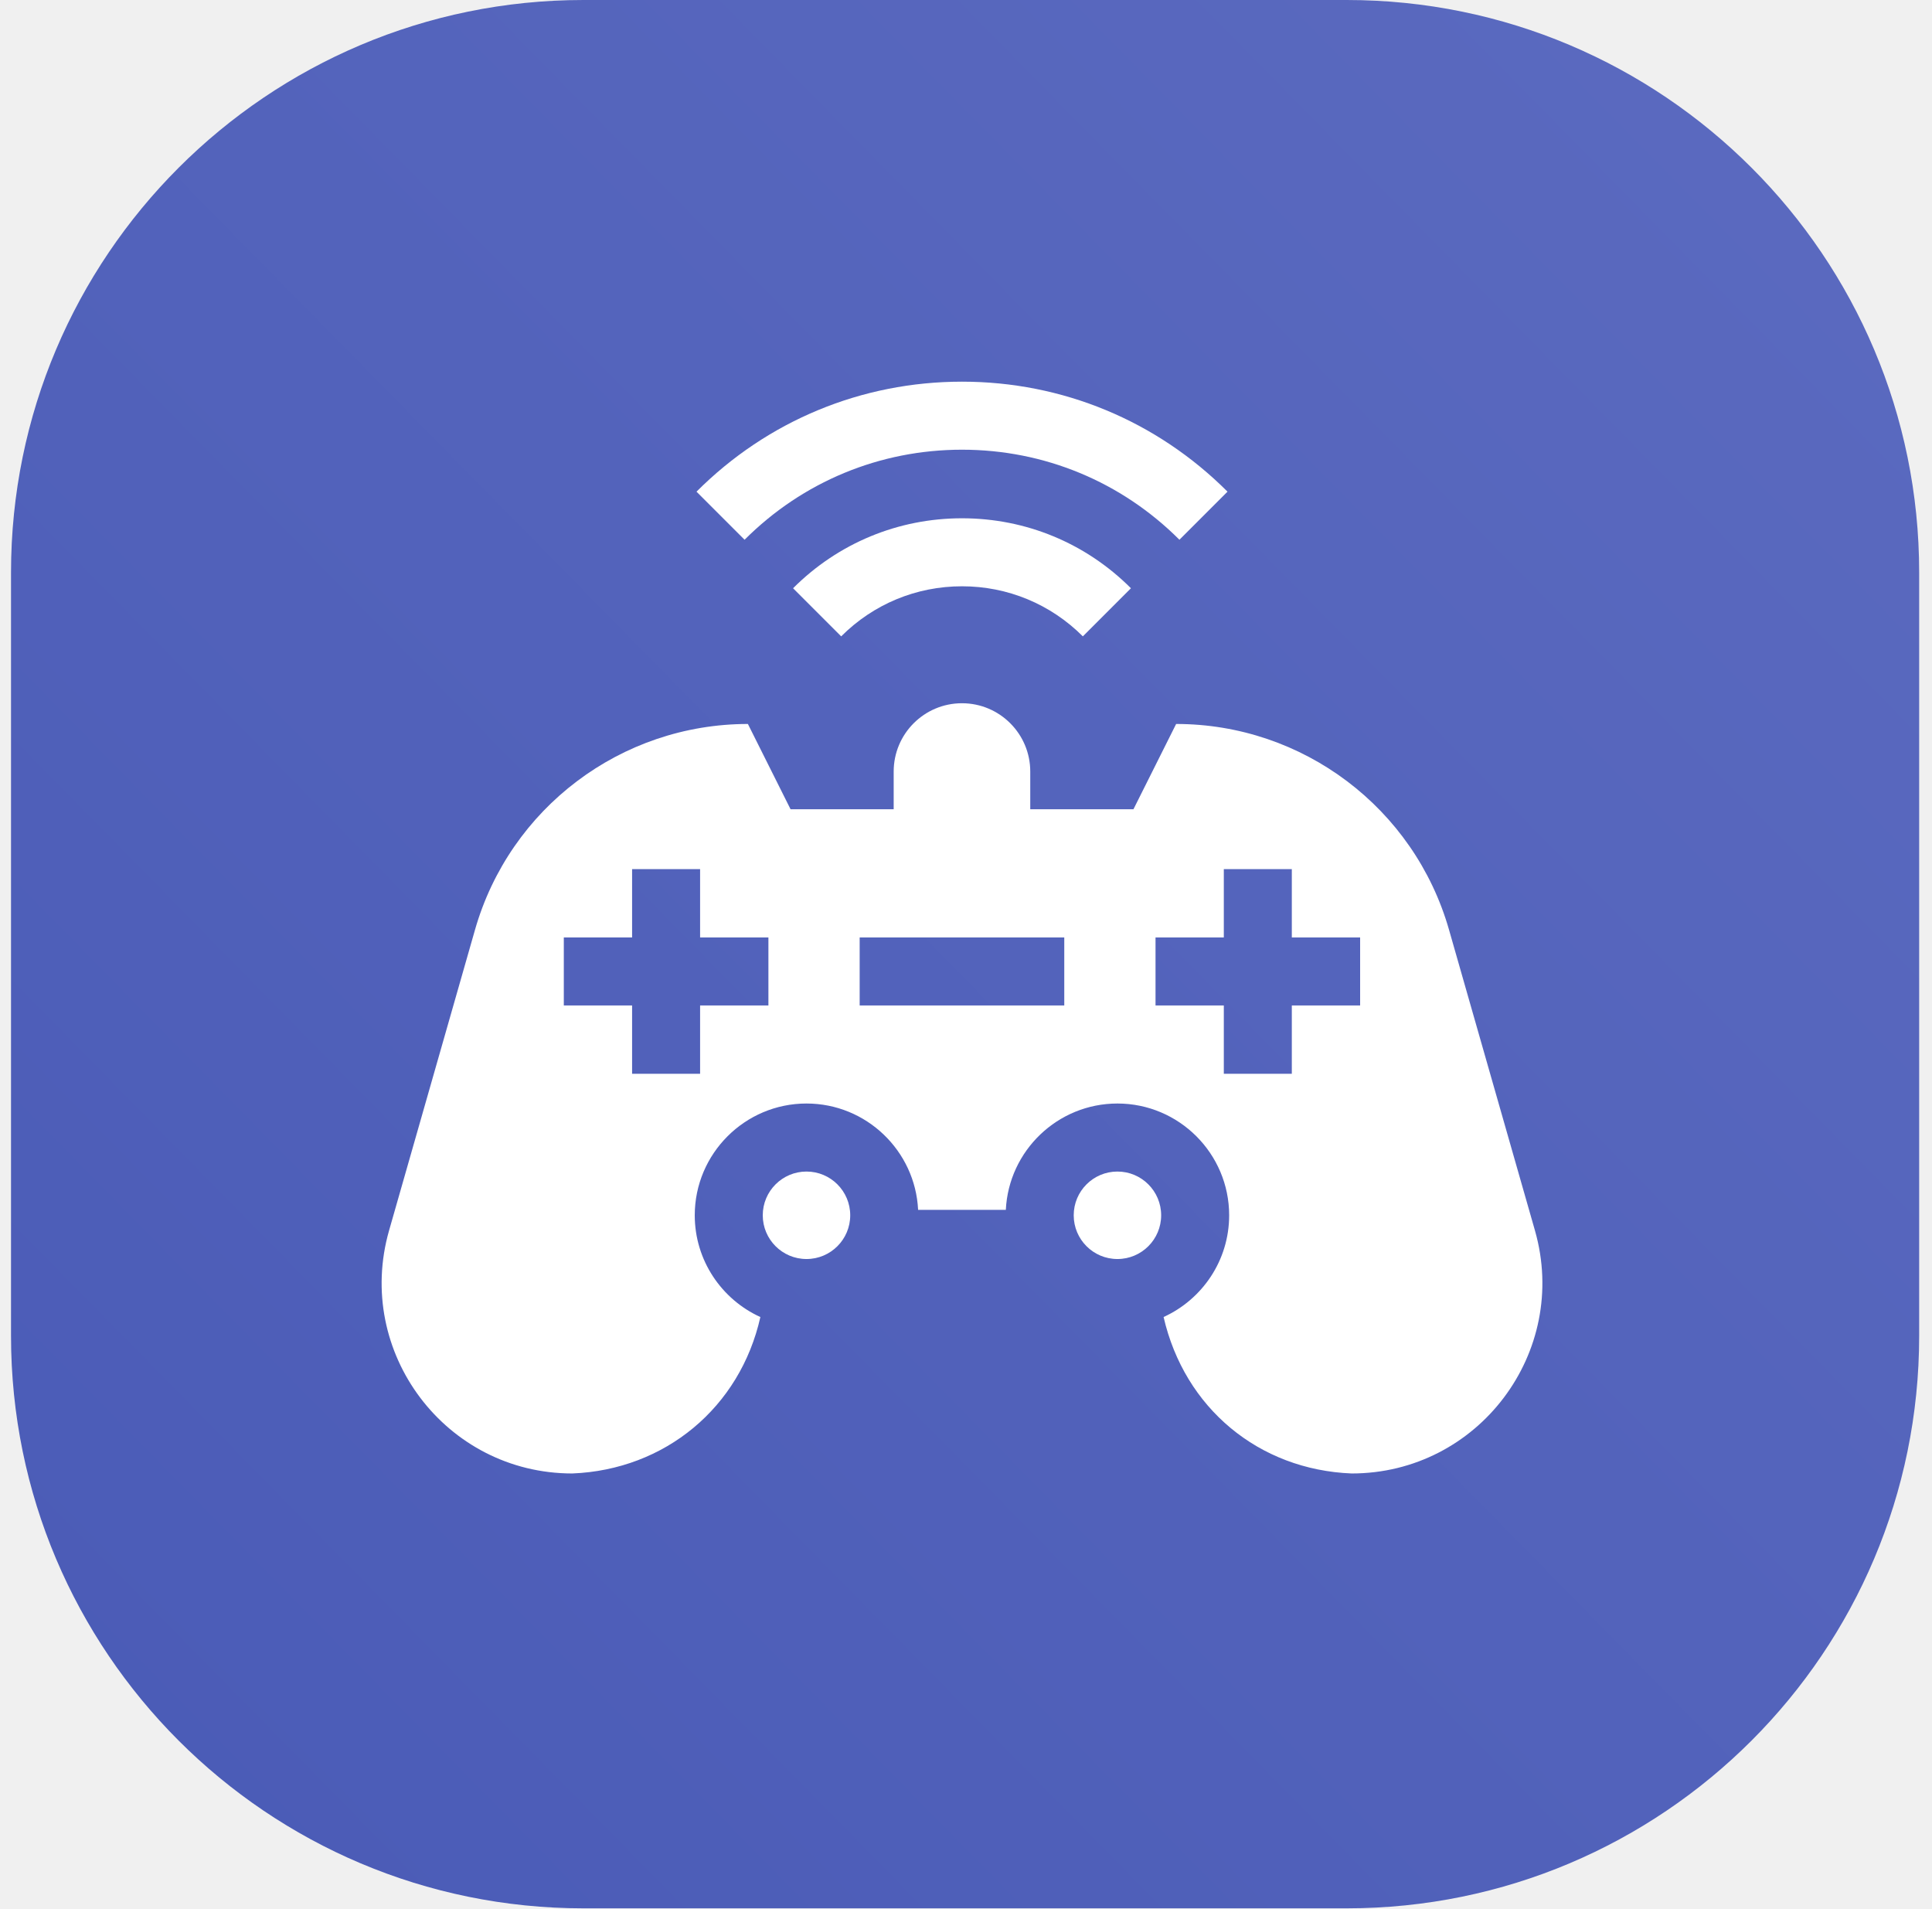
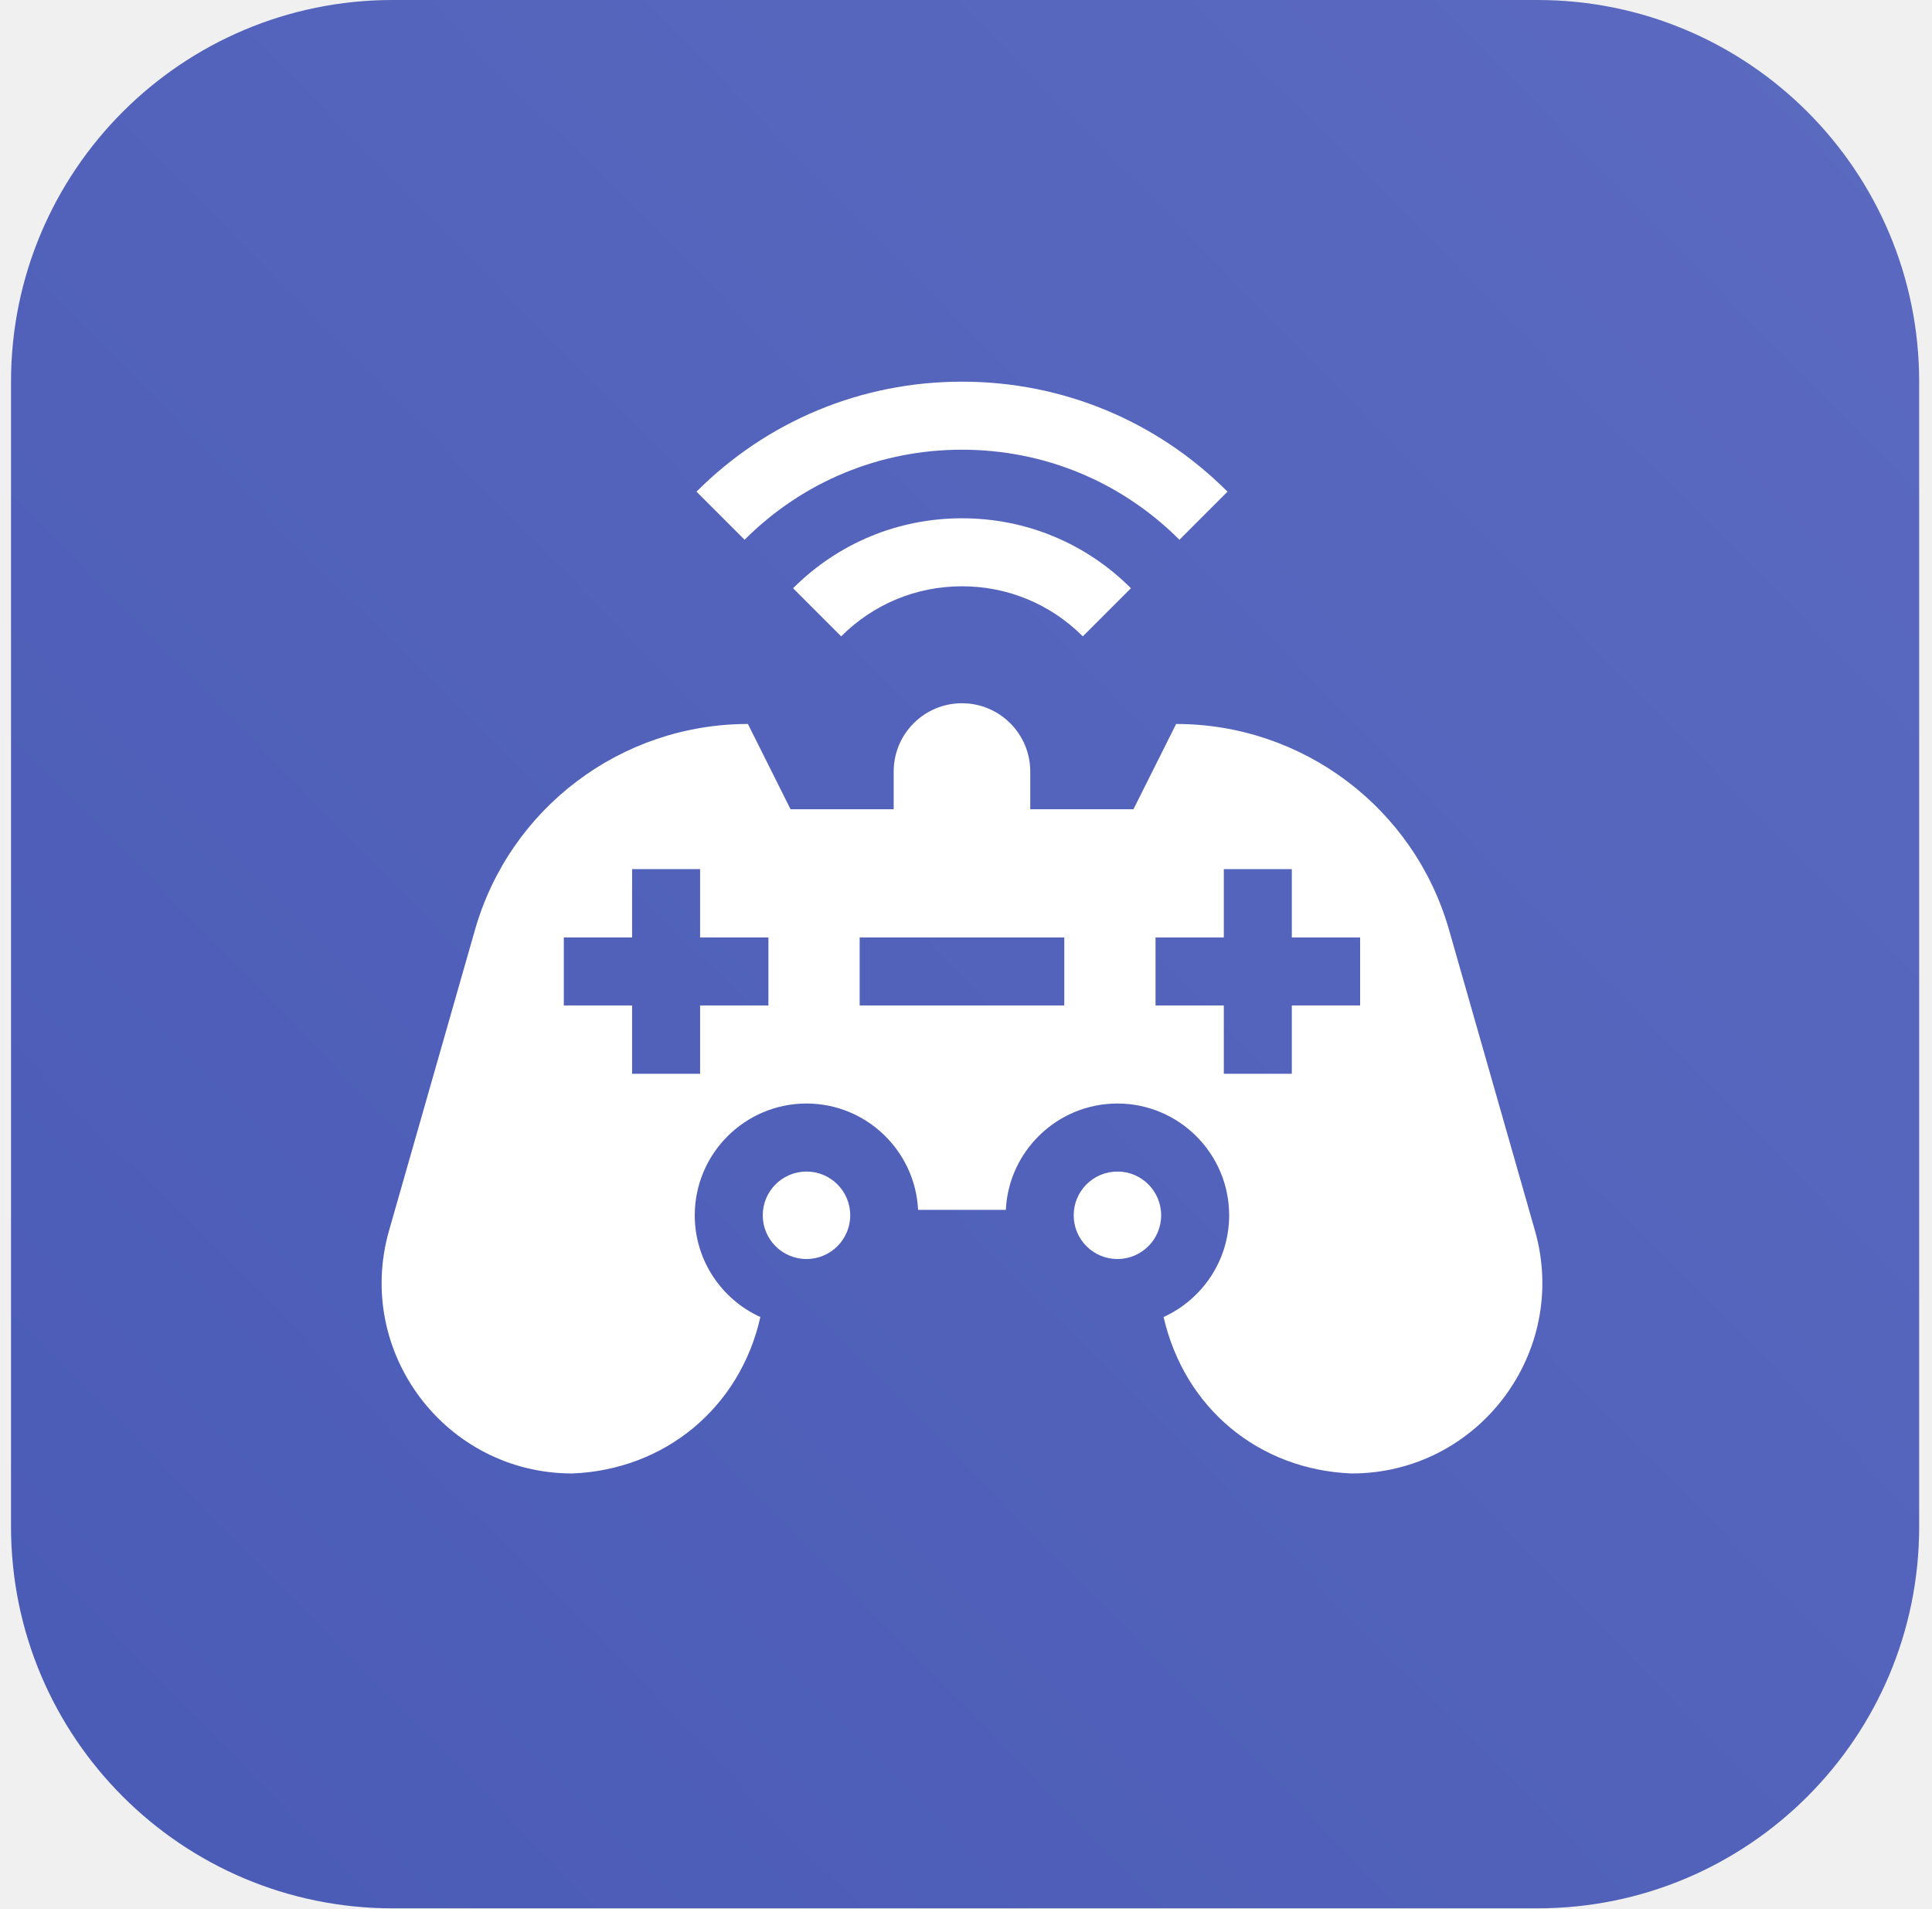
<svg xmlns="http://www.w3.org/2000/svg" width="81" height="80" viewBox="0 0 81 80" fill="none">
-   <rect x="0.462" y="0" width="80" height="80" rx="24" fill="url(#paint0_linear_903_54)" />
-   <path d="M46.849 52.78C47.861 52.78 48.682 51.959 48.682 50.947C48.682 49.934 47.861 49.113 46.849 49.113C45.836 49.113 45.016 49.934 45.016 50.947C45.016 51.959 45.836 52.78 46.849 52.78Z" fill="white" />
-   <path d="M33.813 52.78C34.825 52.78 35.646 51.959 35.646 50.947C35.646 49.934 34.825 49.113 33.813 49.113C32.8 49.113 31.979 49.934 31.979 50.947C31.979 51.959 32.8 52.78 33.813 52.78Z" fill="white" />
-   <path d="M64.353 51.583L60.752 38.982C59.293 33.872 54.623 30.35 49.31 30.35L47.521 33.924H43.194V32.344C43.194 30.764 41.912 29.481 40.331 29.481C39.54 29.481 38.824 29.802 38.306 30.32C37.788 30.838 37.468 31.555 37.468 32.344V33.924H33.144L31.356 30.35C28.698 30.351 26.203 31.231 24.189 32.751C22.174 34.271 20.642 36.429 19.913 38.984L16.312 51.584C14.854 56.688 18.686 61.77 23.994 61.77C27.882 61.615 31.027 59.006 31.879 55.212C30.258 54.475 29.128 52.841 29.128 50.947C29.128 48.363 31.23 46.261 33.812 46.261C36.319 46.261 38.372 48.24 38.492 50.718H42.17C42.29 48.24 44.343 46.261 46.849 46.261C49.432 46.261 51.533 48.363 51.533 50.947C51.533 52.84 50.404 54.474 48.784 55.211C49.662 59.031 52.775 61.615 56.67 61.77C61.978 61.77 65.812 56.688 64.353 51.583ZM32.216 42.151H29.352V45.014H26.501V42.151H23.638V39.299H26.501V36.435H29.352V39.299H32.216V42.151ZM44.62 42.151H36.042V39.299H44.62V42.151ZM57.024 42.151H54.16V45.014H51.309V42.151H48.446V39.299H51.309V36.435H54.16V39.299H57.024V42.151Z" fill="white" />
-   <path d="M33.25 24.66L35.267 26.677C36.62 25.323 38.419 24.578 40.333 24.578C42.246 24.578 44.045 25.323 45.399 26.677L47.415 24.66C45.523 22.768 43.008 21.727 40.333 21.727C37.657 21.727 35.142 22.769 33.25 24.66Z" fill="white" />
-   <path d="M40.333 18.852C43.776 18.852 47.013 20.192 49.448 22.627L51.464 20.611C48.491 17.637 44.538 16 40.333 16C36.128 16 32.174 17.637 29.201 20.611L31.217 22.627C33.652 20.192 36.889 18.852 40.333 18.852Z" fill="white" />
+   <rect x="0.462" y="0" width="80" height="80" rx="16" fill="url(#paint0_linear_933_491)" />
+   <path d="M46.849 52.78C47.861 52.78 48.682 51.959 48.682 50.947C48.682 49.934 47.861 49.113 46.849 49.113C45.836 49.113 45.015 49.934 45.015 50.947C45.015 51.959 45.836 52.78 46.849 52.78Z" fill="white" />
+   <path d="M33.812 52.78C34.825 52.78 35.646 51.959 35.646 50.947C35.646 49.934 34.825 49.113 33.812 49.113C32.8 49.113 31.979 49.934 31.979 50.947C31.979 51.959 32.8 52.78 33.812 52.78Z" fill="white" />
+   <path d="M64.352 51.583L60.752 38.982C59.293 33.872 54.623 30.35 49.31 30.35L47.521 33.924H43.194V32.344C43.194 30.764 41.912 29.481 40.33 29.481C39.54 29.481 38.824 29.802 38.306 30.32C37.788 30.838 37.468 31.555 37.468 32.344V33.924H33.144L31.356 30.35C28.698 30.351 26.202 31.231 24.189 32.751C22.174 34.271 20.642 36.429 19.913 38.984L16.312 51.584C14.853 56.688 18.686 61.77 23.994 61.77C27.882 61.615 31.027 59.006 31.879 55.212C30.258 54.475 29.128 52.841 29.128 50.947C29.128 48.363 31.229 46.261 33.812 46.261C36.318 46.261 38.371 48.24 38.491 50.718H42.17C42.289 48.24 44.343 46.261 46.849 46.261C49.431 46.261 51.533 48.363 51.533 50.947C51.533 52.84 50.404 54.474 48.784 55.211C49.661 59.031 52.774 61.615 56.669 61.77C61.978 61.77 65.811 56.688 64.352 51.583V51.583ZM32.216 42.151H29.352V45.014H26.501V42.151H23.638V39.299H26.501V36.435H29.352V39.299H32.216V42.151ZM44.62 42.151H36.042V39.299H44.62V42.151ZM57.024 42.151H54.16V45.014H51.309V42.151H48.446V39.299H51.309V36.435H54.16V39.299H57.024V42.151Z" fill="white" />
+   <path d="M33.25 24.66L35.266 26.677C36.62 25.323 38.419 24.578 40.332 24.578C42.246 24.578 44.045 25.323 45.398 26.677L47.415 24.66C45.523 22.768 43.008 21.727 40.332 21.727C37.657 21.727 35.142 22.769 33.25 24.66Z" fill="white" />
+   <path d="M40.332 18.852C43.776 18.852 47.013 20.192 49.448 22.627L51.464 20.611C48.491 17.637 44.537 16 40.332 16C36.127 16 32.174 17.637 29.201 20.611L31.217 22.627C33.652 20.192 36.889 18.852 40.332 18.852Z" fill="white" />
  <defs>
-     <linearGradient id="paint0_linear_903_54" x1="81.712" y1="-3.5" x2="-4.788" y2="81.5" gradientUnits="userSpaceOnUse">
+     <linearGradient id="paint0_linear_933_491" x1="81.712" y1="-3.5" x2="-4.788" y2="81.5" gradientUnits="userSpaceOnUse">
      <stop stop-color="#5C6BC0" />
      <stop offset="1" stop-color="#495AB6" />
    </linearGradient>
  </defs>
</svg>
